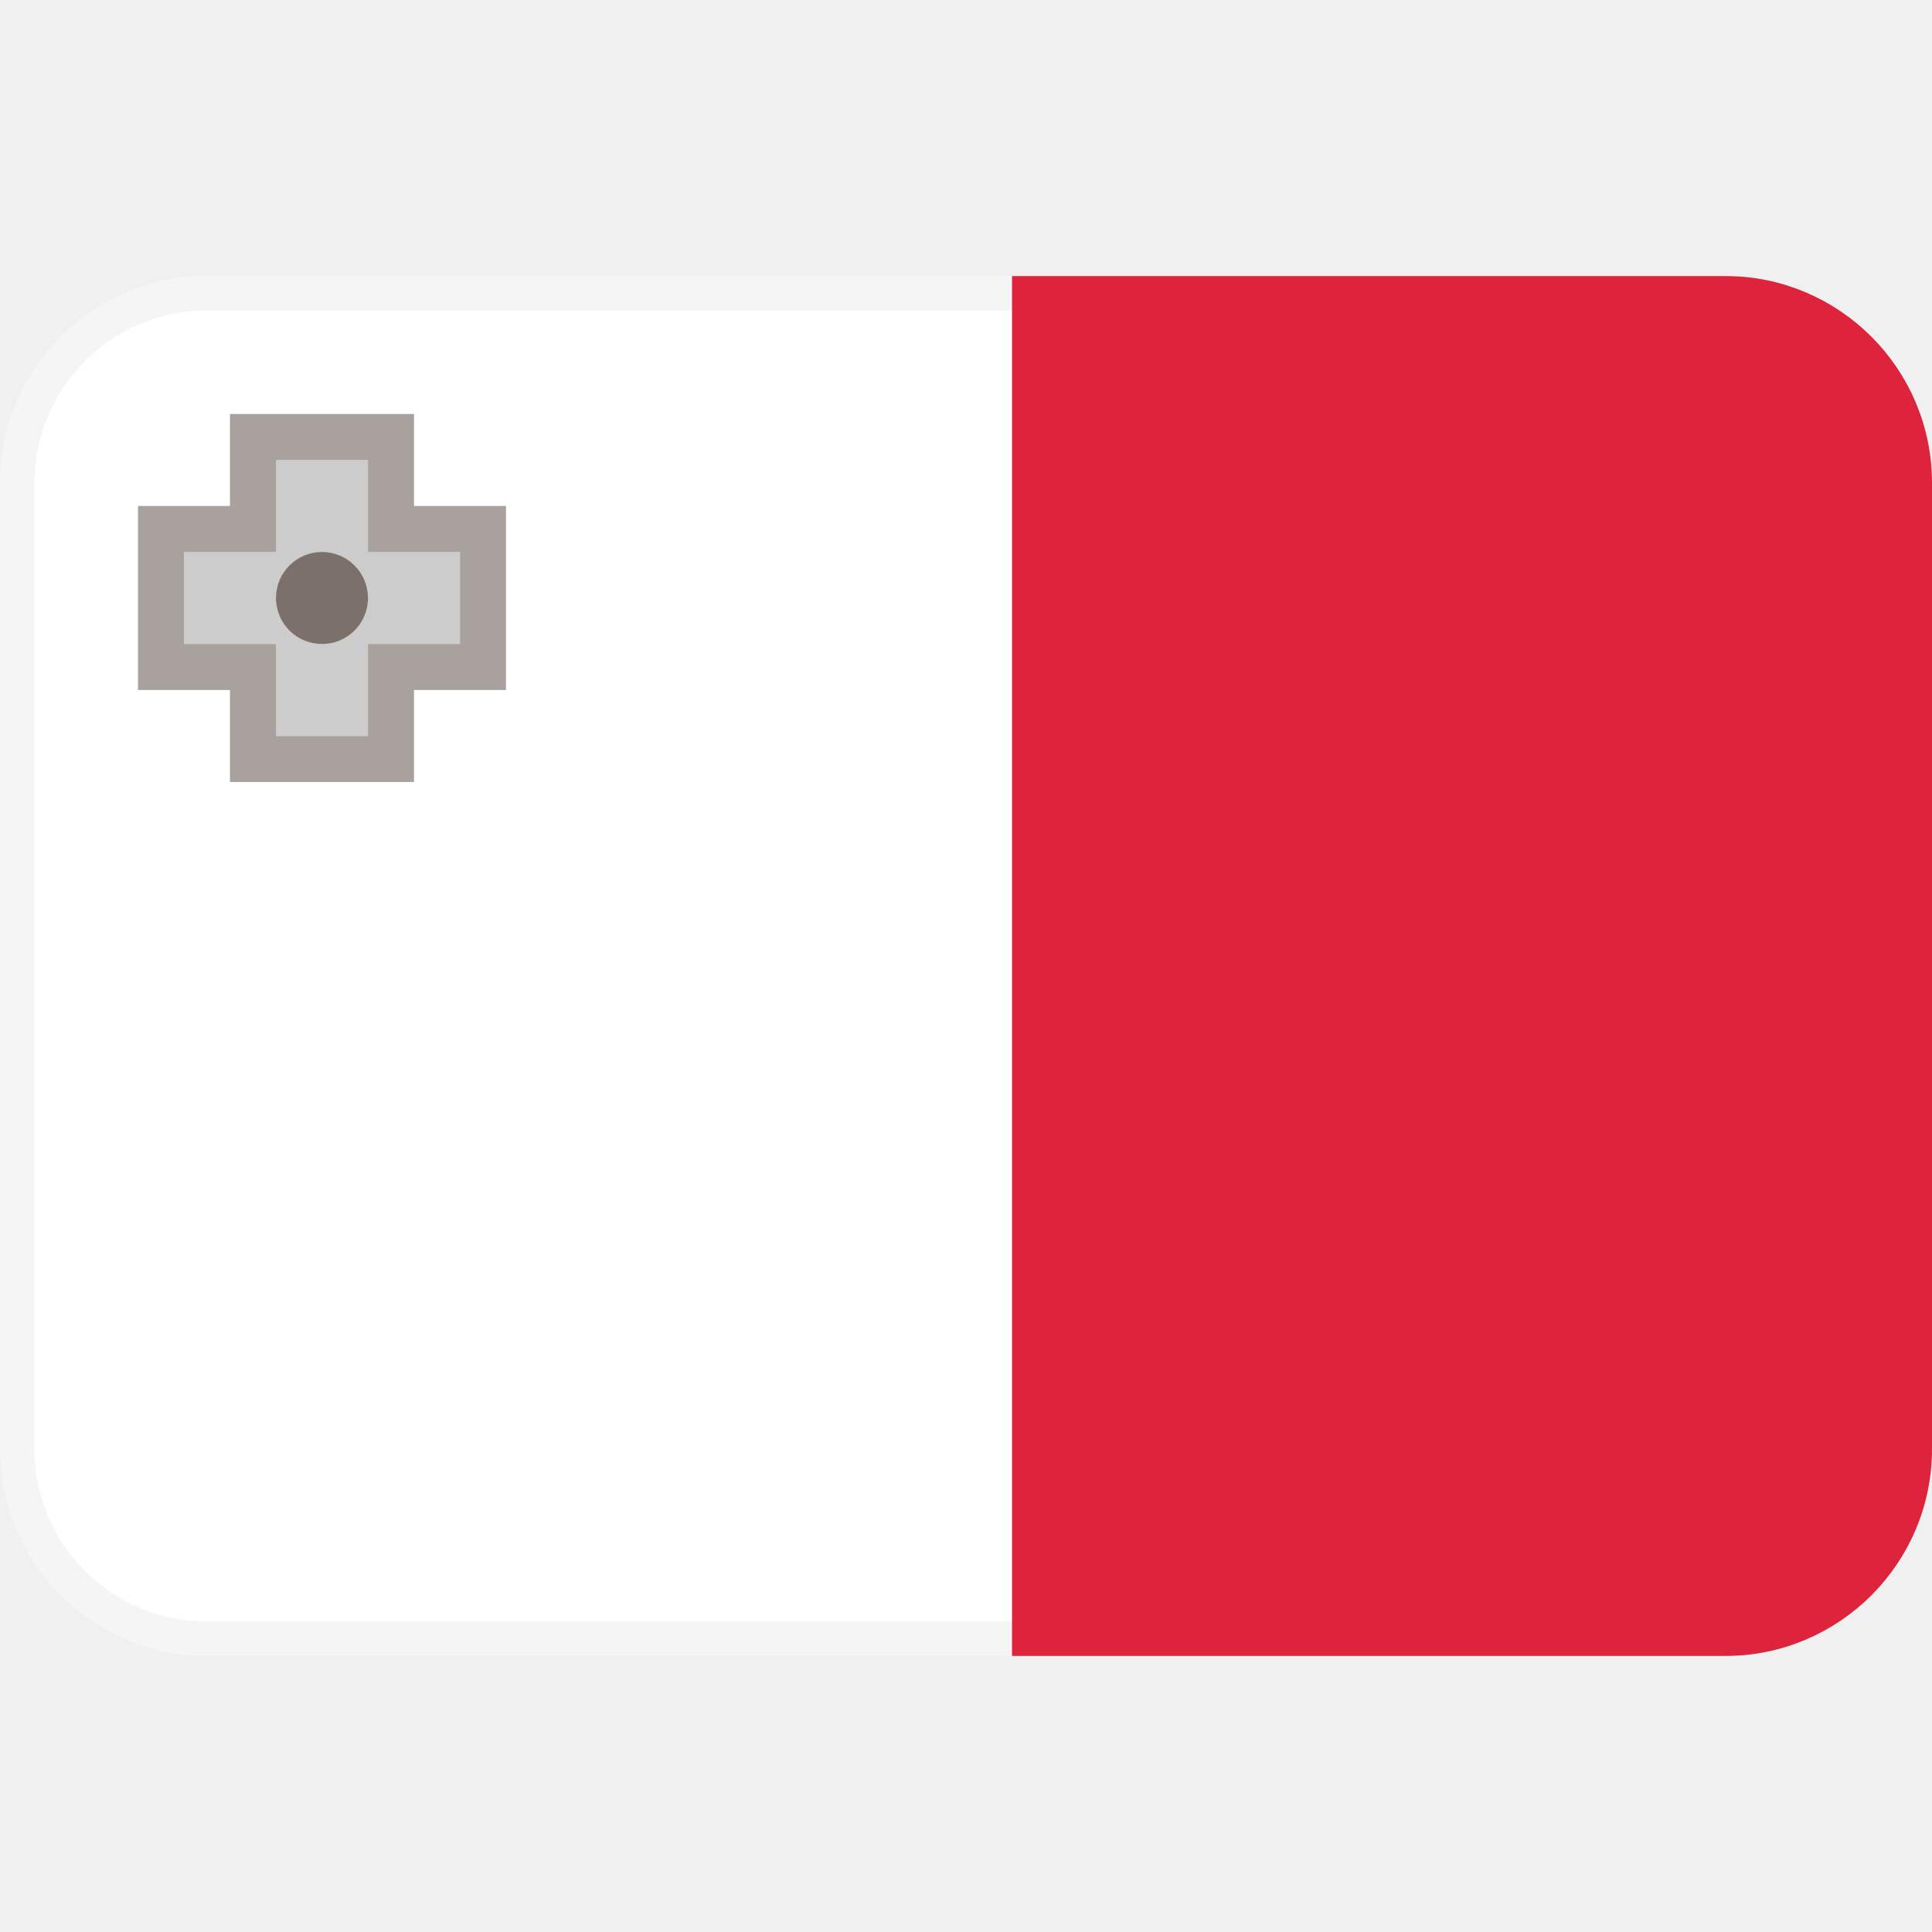
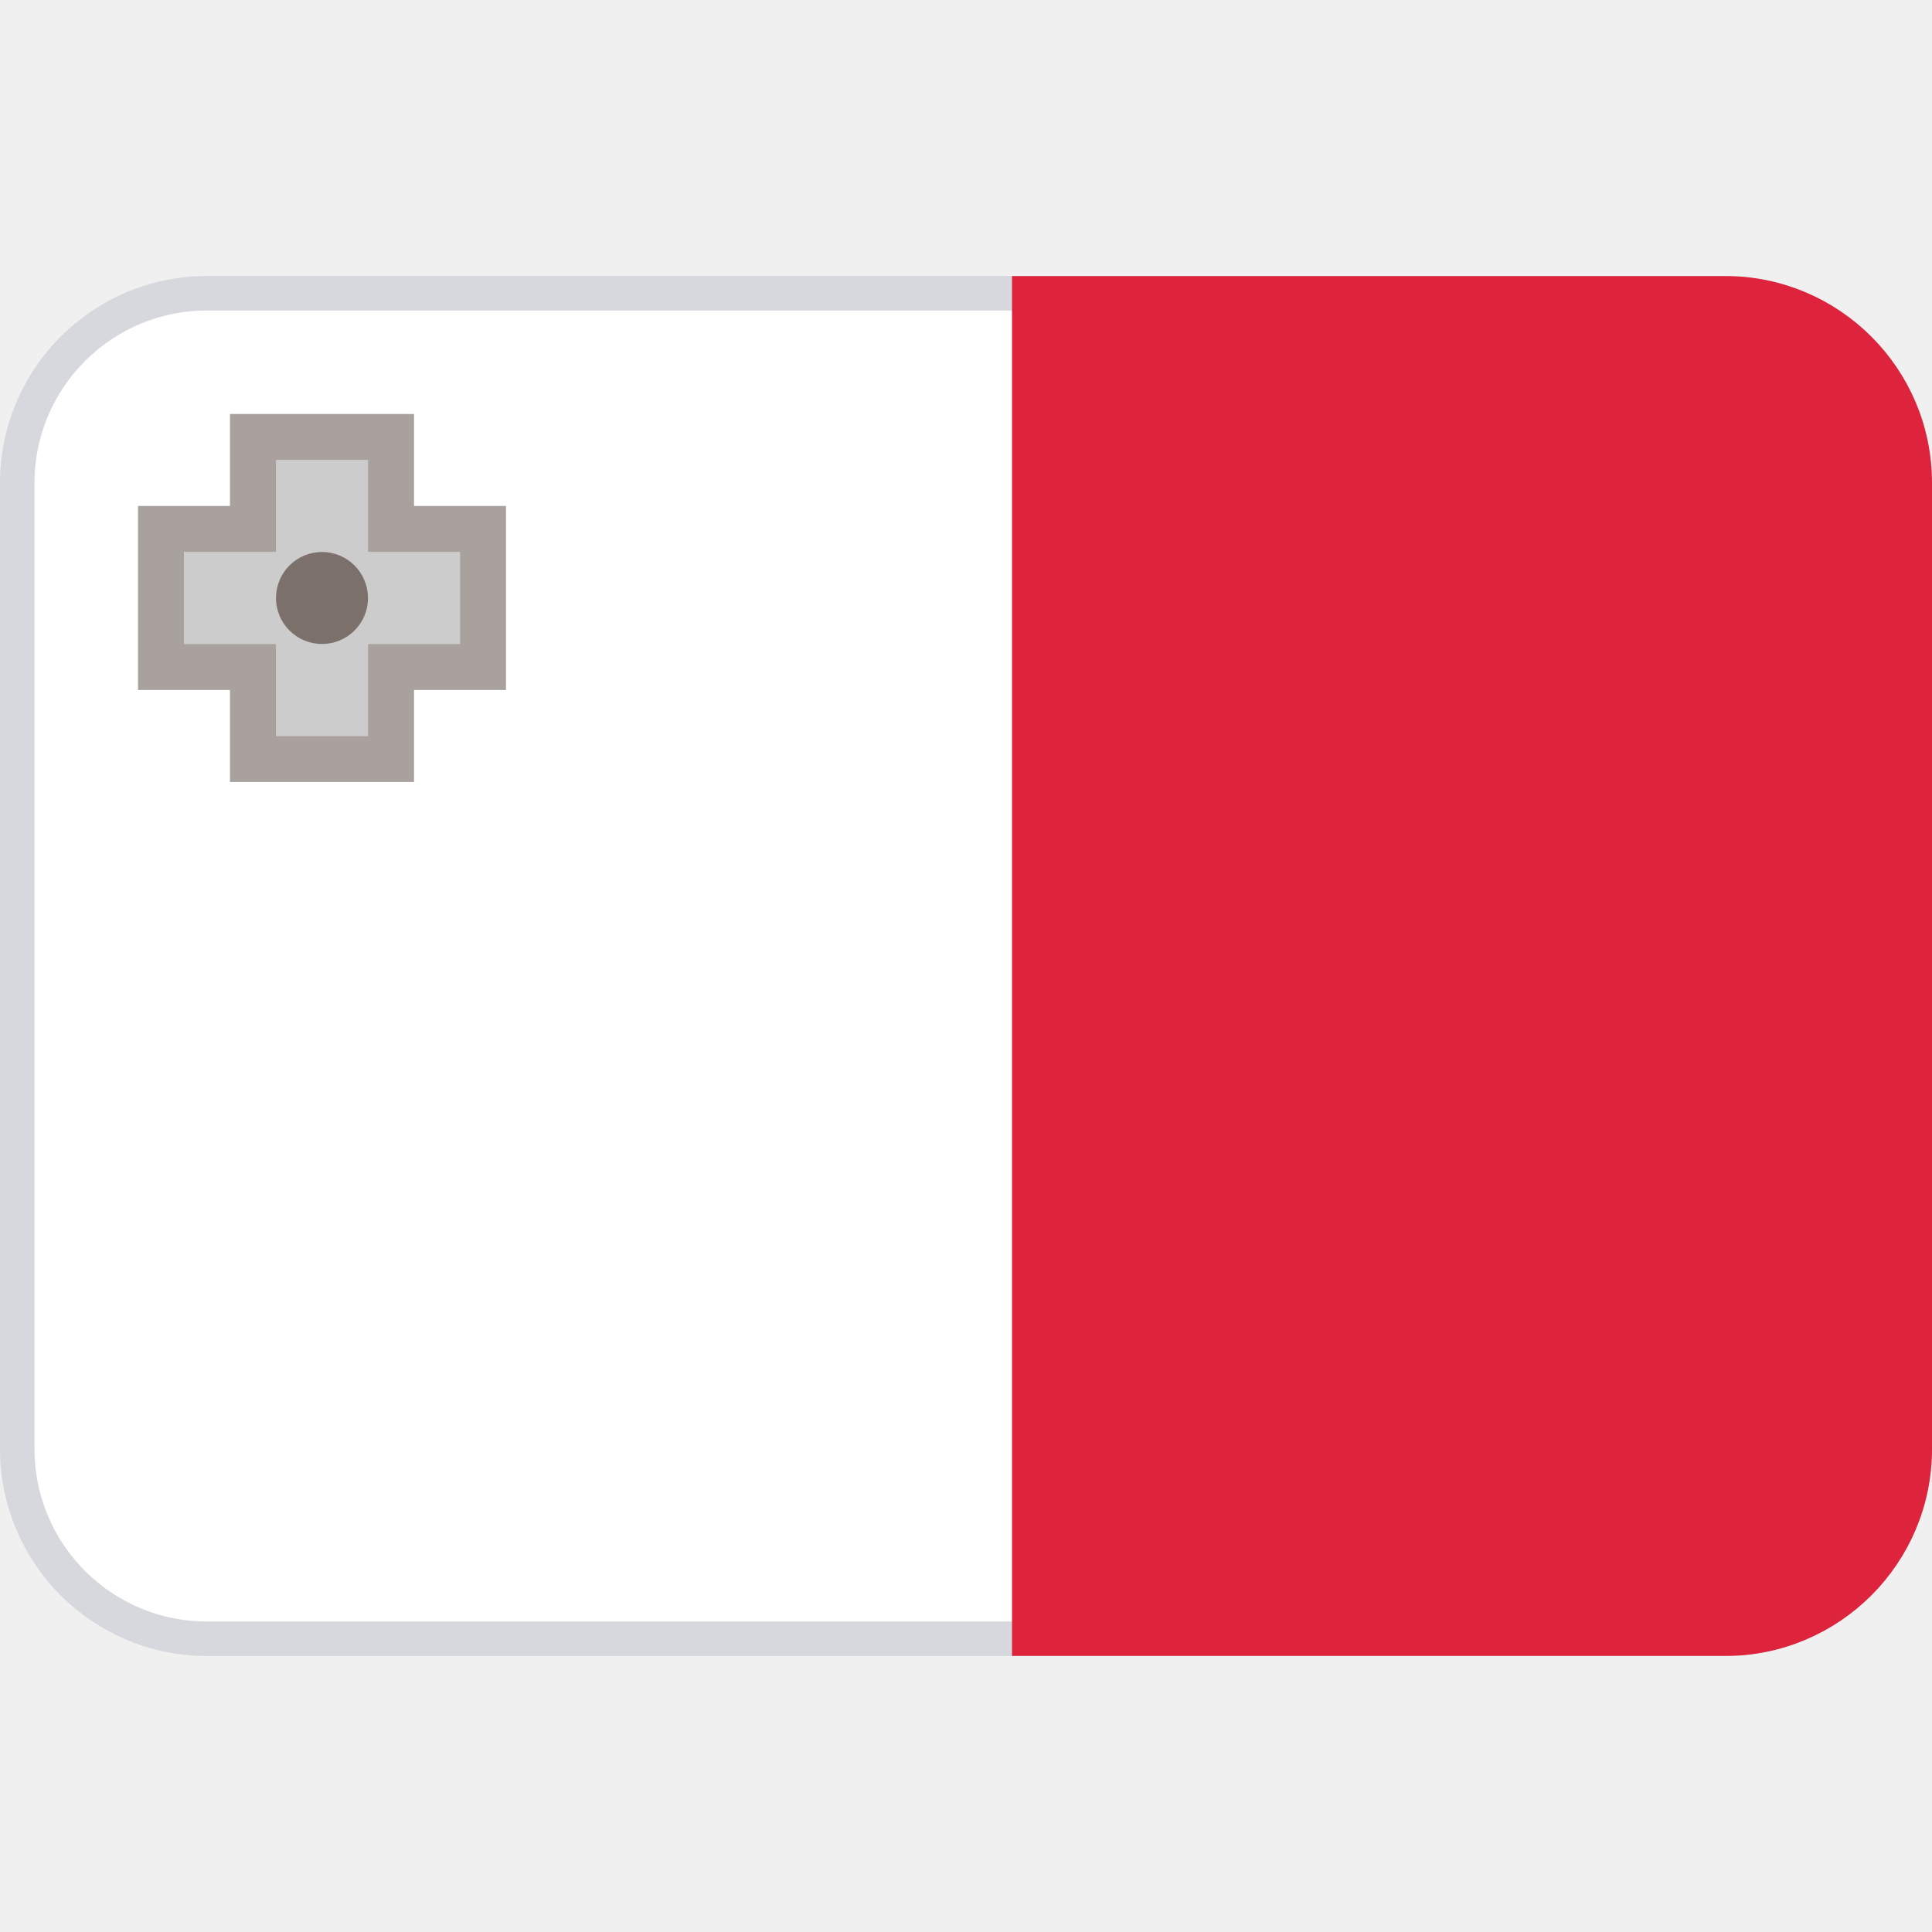
<svg xmlns="http://www.w3.org/2000/svg" width="28" height="28" viewBox="0 0 28 28" fill="none">
-   <rect x="0.25" y="4.25" width="27.5" height="19.5" rx="2.75" fill="white" stroke="#F5F5F5" stroke-width="0.5" />
+   <rect x="0.25" y="4.25" width="27.5" height="19.5" rx="2.75" fill="white" stroke="#D6D8DD" stroke-width="0.5" />
  <mask id="mask0_17_5001" style="mask-type:alpha" maskUnits="userSpaceOnUse" x="0" y="4" width="28" height="20">
    <rect x="0.25" y="4.25" width="27.5" height="19.5" rx="2.75" fill="white" stroke="white" stroke-width="0.5" />
  </mask>
  <g mask="url(#mask0_17_5001)">
    <path fill-rule="evenodd" clip-rule="evenodd" d="M14.667 24H28V4H14.667V24Z" fill="#DE233C" />
    <mask id="path-4-outside-1_17_5001" maskUnits="userSpaceOnUse" x="1.667" y="5.667" width="6" height="6" fill="black">
      <rect fill="white" x="1.667" y="5.667" width="6" height="6" />
      <path fill-rule="evenodd" clip-rule="evenodd" d="M5.333 6.667H4V8H2.667V9.333H4V10.667H5.333V9.333H6.667V8H5.333V6.667Z" />
    </mask>
    <path fill-rule="evenodd" clip-rule="evenodd" d="M5.333 6.667H4V8H2.667V9.333H4V10.667H5.333V9.333H6.667V8H5.333V6.667Z" fill="#CCCCCD" />
    <path d="M4 6.667V6H3.333V6.667H4ZM5.333 6.667H6V6H5.333V6.667ZM4 8V8.667H4.667V8H4ZM2.667 8V7.333H2V8H2.667ZM2.667 9.333H2V10H2.667V9.333ZM4 9.333H4.667V8.667H4V9.333ZM4 10.667H3.333V11.333H4V10.667ZM5.333 10.667V11.333H6V10.667H5.333ZM5.333 9.333V8.667H4.667V9.333H5.333ZM6.667 9.333V10H7.333V9.333H6.667ZM6.667 8H7.333V7.333H6.667V8ZM5.333 8H4.667V8.667H5.333V8ZM4 7.333H5.333V6H4V7.333ZM4.667 8V6.667H3.333V8H4.667ZM2.667 8.667H4V7.333H2.667V8.667ZM3.333 9.333V8H2V9.333H3.333ZM4 8.667H2.667V10H4V8.667ZM4.667 10.667V9.333H3.333V10.667H4.667ZM5.333 10H4V11.333H5.333V10ZM4.667 9.333V10.667H6V9.333H4.667ZM6.667 8.667H5.333V10H6.667V8.667ZM6 8V9.333H7.333V8H6ZM5.333 8.667H6.667V7.333H5.333V8.667ZM4.667 6.667V8H6V6.667H4.667Z" fill="#7B716A" fill-opacity="0.66" mask="url(#path-4-outside-1_17_5001)" />
    <path fill-rule="evenodd" clip-rule="evenodd" d="M4.667 9.333C5.035 9.333 5.333 9.035 5.333 8.667C5.333 8.298 5.035 8 4.667 8C4.298 8 4 8.298 4 8.667C4 9.035 4.298 9.333 4.667 9.333Z" fill="#7B716A" />
  </g>
</svg>
